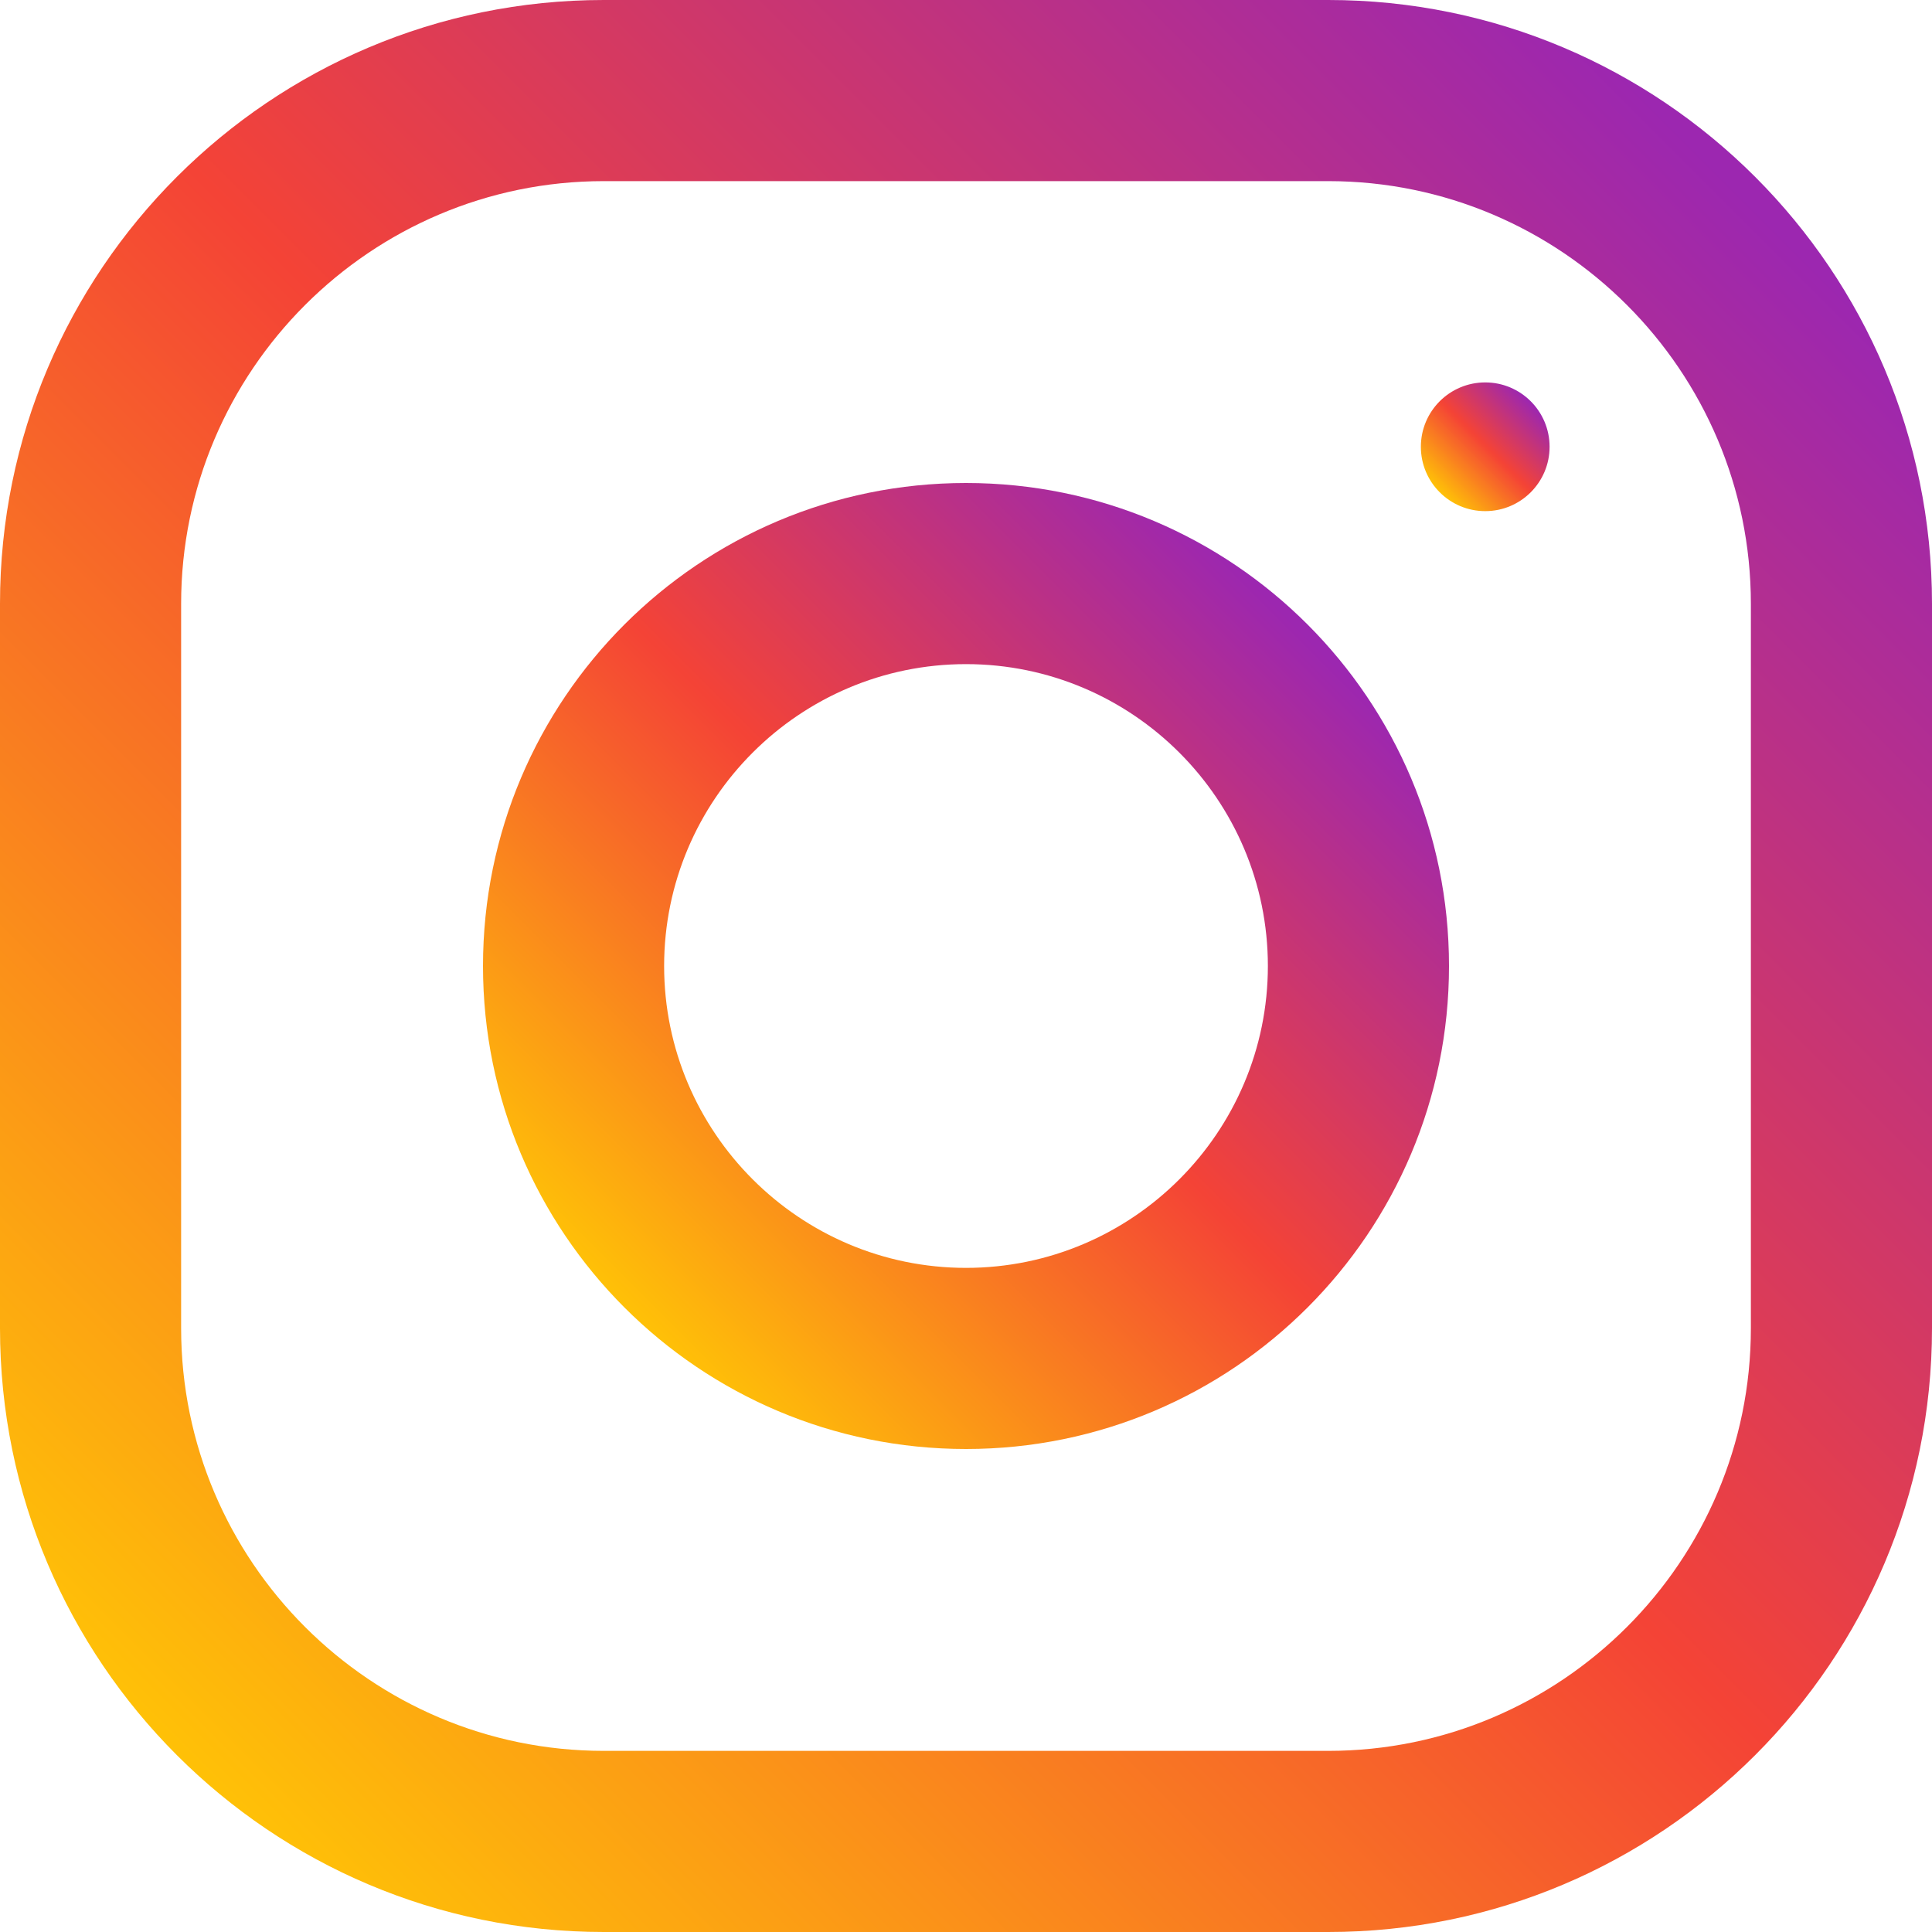
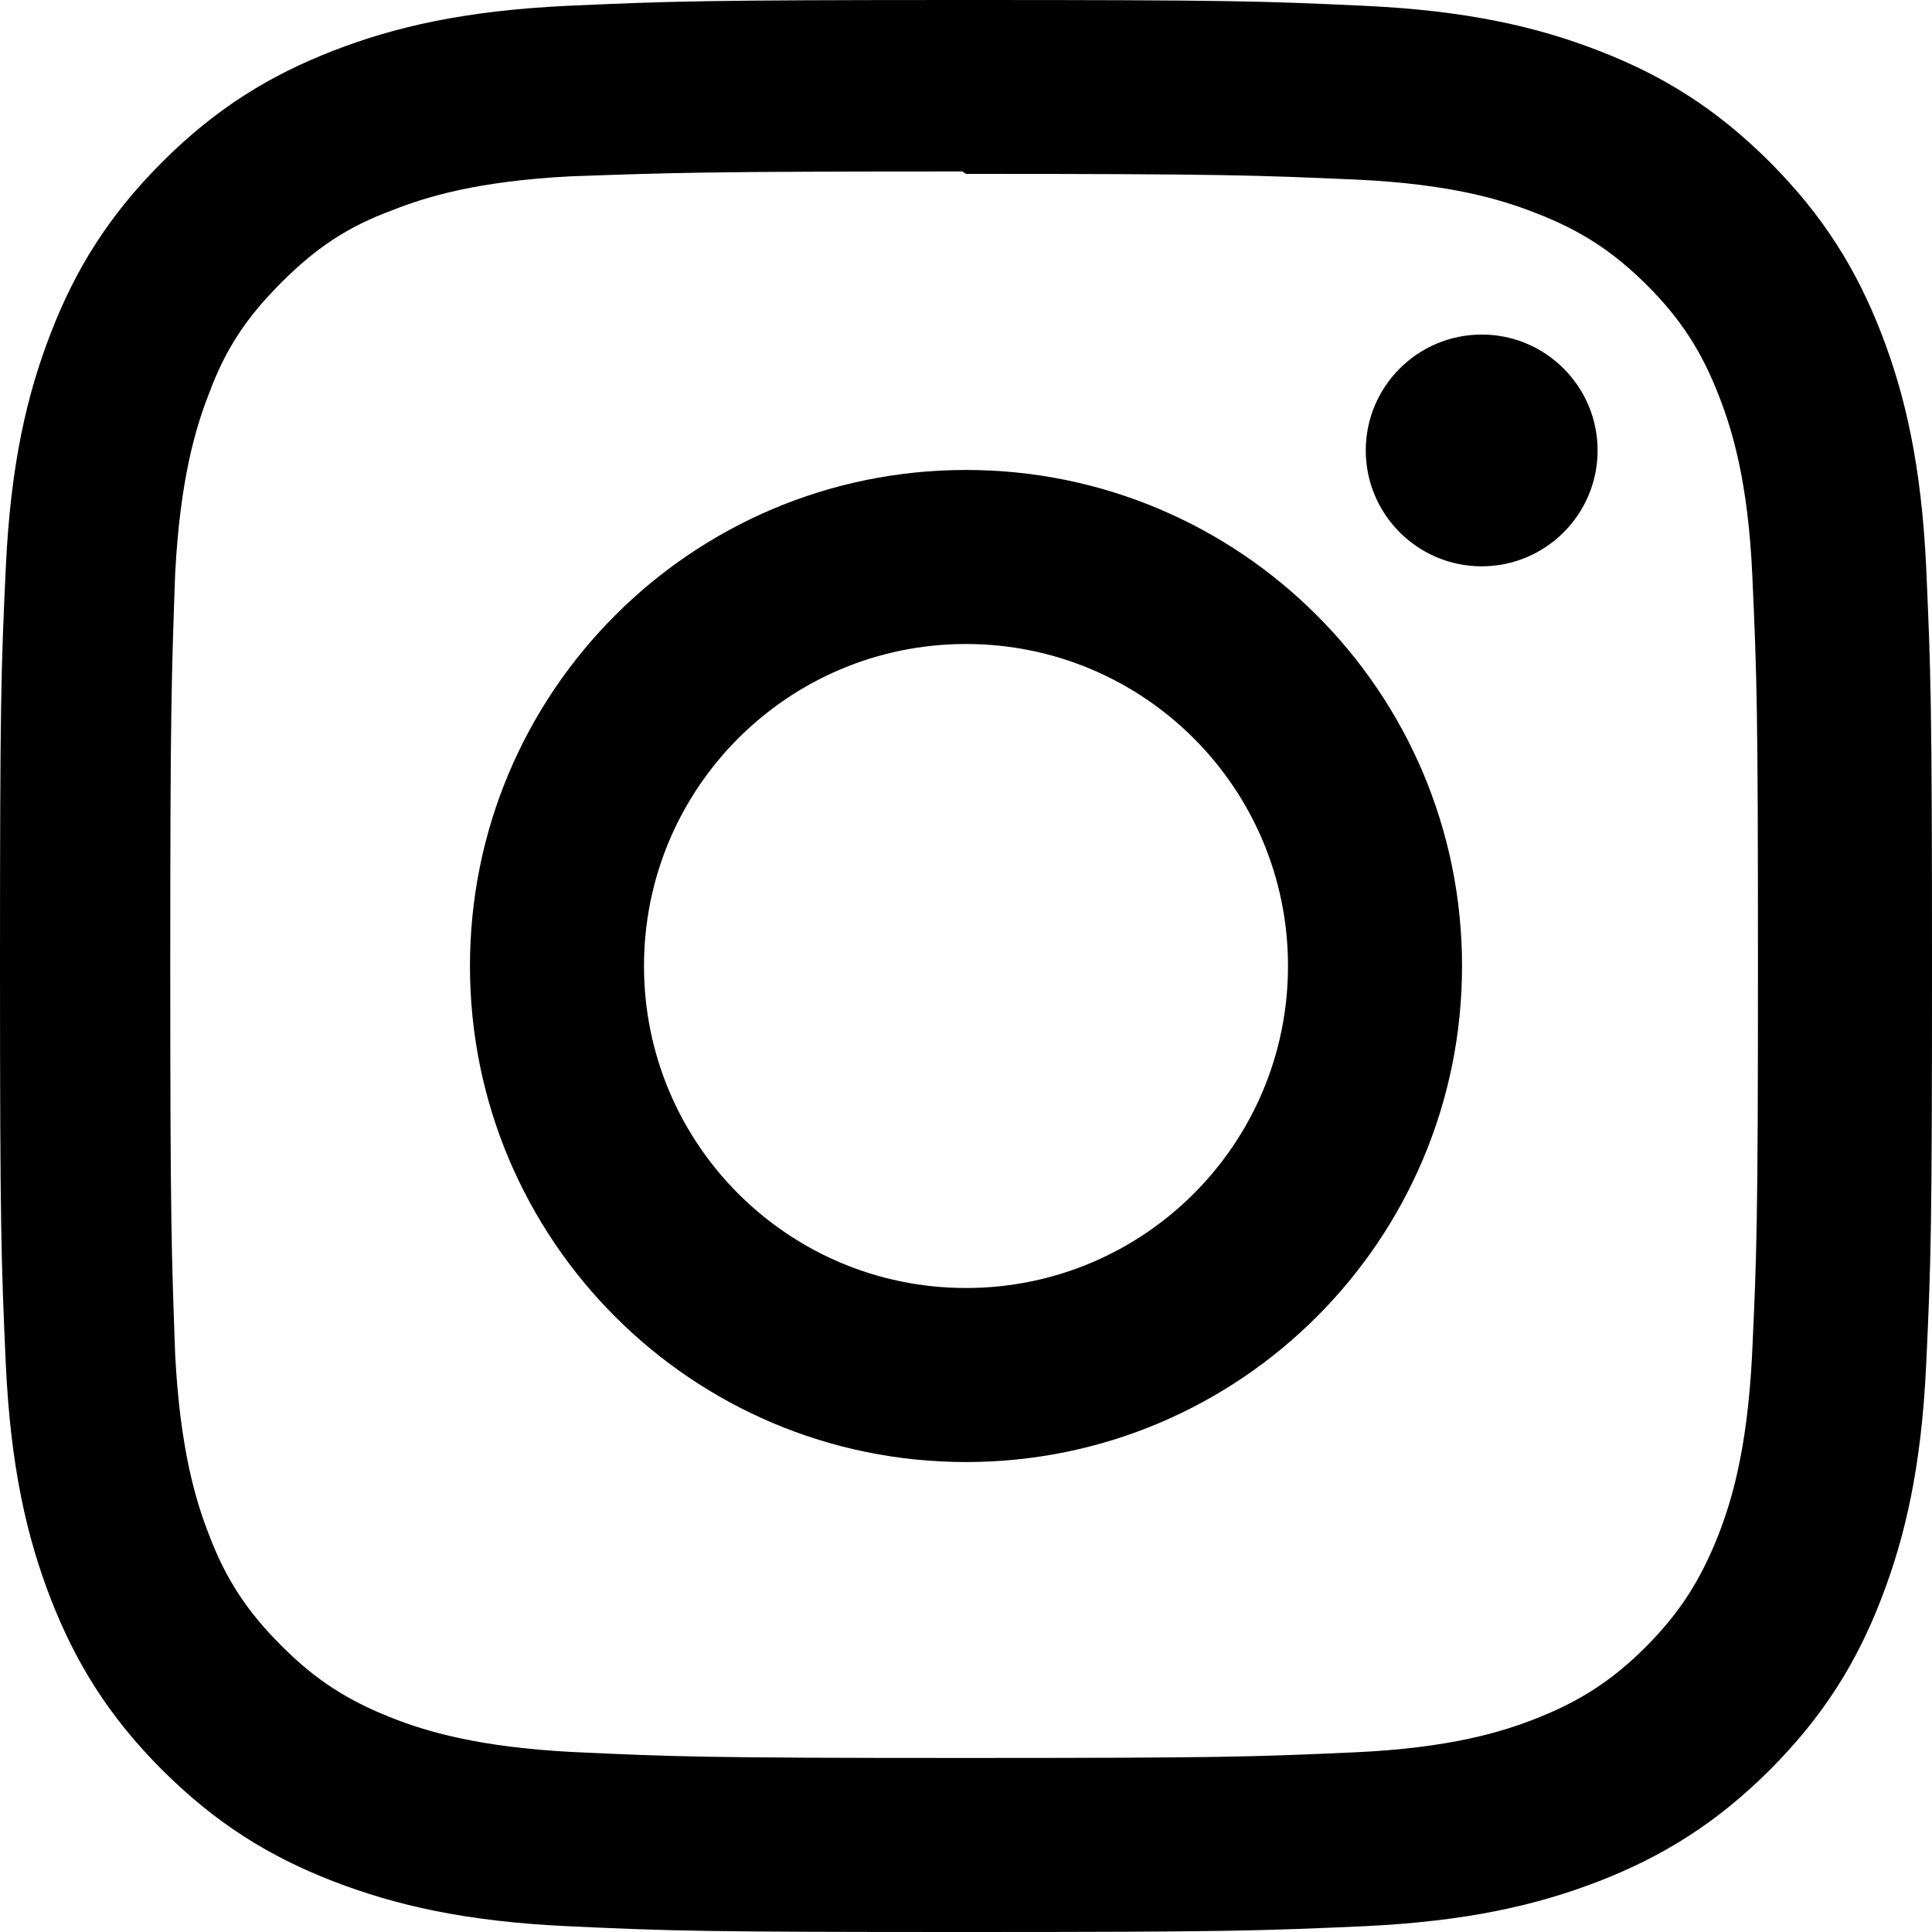
- <svg xmlns="http://www.w3.org/2000/svg" version="1.1" id="Capa_1" x="0px" y="0px" viewBox="0 0 512 512" style="enable-background:new 0 0 512 512;" xml:space="preserve">
-   <linearGradient id="SVGID_1_" gradientUnits="userSpaceOnUse" x1="-46.004" y1="634.121" x2="-32.933" y2="647.192" gradientTransform="matrix(32 0 0 -32 1519 20757)">
-     <stop offset="0" style="stop-color:#FFC107" />
-     <stop offset="0.507" style="stop-color:#F44336" />
-     <stop offset="0.99" style="stop-color:#9C27B0" />
-   </linearGradient>
-   <path style="fill:url(#SVGID_1_);" d="M352,0H160C71.648,0,0,71.648,0,160v192c0,88.352,71.648,160,160,160h192  c88.352,0,160-71.648,160-160V160C512,71.648,440.352,0,352,0z M464,352c0,61.76-50.24,112-112,112H160c-61.76,0-112-50.24-112-112  V160C48,98.24,98.24,48,160,48h192c61.76,0,112,50.24,112,112V352z" />
-   <linearGradient id="SVGID_2_" gradientUnits="userSpaceOnUse" x1="-42.297" y1="637.828" x2="-36.64" y2="643.485" gradientTransform="matrix(32 0 0 -32 1519 20757)">
-     <stop offset="0" style="stop-color:#FFC107" />
-     <stop offset="0.507" style="stop-color:#F44336" />
-     <stop offset="0.99" style="stop-color:#9C27B0" />
-   </linearGradient>
-   <path style="fill:url(#SVGID_2_);" d="M256,128c-70.688,0-128,57.312-128,128s57.312,128,128,128s128-57.312,128-128  S326.688,128,256,128z M256,336c-44.096,0-80-35.904-80-80c0-44.128,35.904-80,80-80s80,35.872,80,80  C336,300.096,300.096,336,256,336z" />
-   <linearGradient id="SVGID_3_" gradientUnits="userSpaceOnUse" x1="-35.546" y1="644.579" x2="-34.792" y2="645.333" gradientTransform="matrix(32 0 0 -32 1519 20757)">
-     <stop offset="0" style="stop-color:#FFC107" />
-     <stop offset="0.507" style="stop-color:#F44336" />
-     <stop offset="0.99" style="stop-color:#9C27B0" />
-   </linearGradient>
-   <circle style="fill:url(#SVGID_3_);" cx="393.6" cy="118.4" r="17.056" />
-   <g>
- </g>
-   <g>
- </g>
-   <g>
- </g>
-   <g>
- </g>
-   <g>
- </g>
-   <g>
- </g>
-   <g>
- </g>
-   <g>
- </g>
-   <g>
- </g>
-   <g>
- </g>
-   <g>
- </g>
-   <g>
- </g>
-   <g>
- </g>
-   <g>
- </g>
-   <g>
- </g>
+ <svg xmlns="http://www.w3.org/2000/svg" role="img" viewBox="0 0 24 24">
+   <path d="M12 0C8.74 0 8.333.015 7.053.072 5.775.132 4.905.333 4.14.63c-.789.306-1.459.717-2.126 1.384S.935 3.35.63 4.14C.333 4.905.131 5.775.072 7.053.012 8.333 0 8.74 0 12s.015 3.667.072 4.947c.06 1.277.261 2.148.558 2.913.306.788.717 1.459 1.384 2.126.667.666 1.336 1.079 2.126 1.384.766.296 1.636.499 2.913.558C8.333 23.988 8.74 24 12 24s3.667-.015 4.947-.072c1.277-.06 2.148-.262 2.913-.558.788-.306 1.459-.718 2.126-1.384.666-.667 1.079-1.335 1.384-2.126.296-.765.499-1.636.558-2.913.06-1.28.072-1.687.072-4.947s-.015-3.667-.072-4.947c-.06-1.277-.262-2.149-.558-2.913-.306-.789-.718-1.459-1.384-2.126C21.319 1.347 20.651.935 19.86.63c-.765-.297-1.636-.499-2.913-.558C15.667.012 15.26 0 12 0zm0 2.16c3.203 0 3.585.016 4.85.071 1.17.055 1.805.249 2.227.415.562.217.96.477 1.382.896.419.42.679.819.896 1.381.164.422.36 1.057.413 2.227.057 1.266.07 1.646.07 4.85s-.015 3.585-.074 4.85c-.061 1.17-.256 1.805-.421 2.227-.224.562-.479.96-.899 1.382-.419.419-.824.679-1.38.896-.42.164-1.065.36-2.235.413-1.274.057-1.649.07-4.859.07-3.211 0-3.586-.015-4.859-.074-1.171-.061-1.816-.256-2.236-.421-.569-.224-.96-.479-1.379-.899-.421-.419-.69-.824-.9-1.38-.165-.42-.359-1.065-.42-2.235-.045-1.26-.061-1.649-.061-4.844 0-3.196.016-3.586.061-4.861.061-1.17.255-1.814.42-2.234.21-.57.479-.96.9-1.381.419-.419.81-.689 1.379-.898.42-.166 1.051-.361 2.221-.421 1.275-.045 1.65-.06 4.859-.06l.045.03zm0 3.678c-3.405 0-6.162 2.76-6.162 6.162 0 3.405 2.76 6.162 6.162 6.162 3.405 0 6.162-2.76 6.162-6.162 0-3.405-2.76-6.162-6.162-6.162zM12 16c-2.21 0-4-1.79-4-4s1.79-4 4-4 4 1.79 4 4-1.79 4-4 4zm7.846-10.405c0 .795-.646 1.44-1.44 1.44-.795 0-1.44-.646-1.44-1.44 0-.794.646-1.439 1.44-1.439.793-.001 1.44.645 1.44 1.439z" />
</svg>
